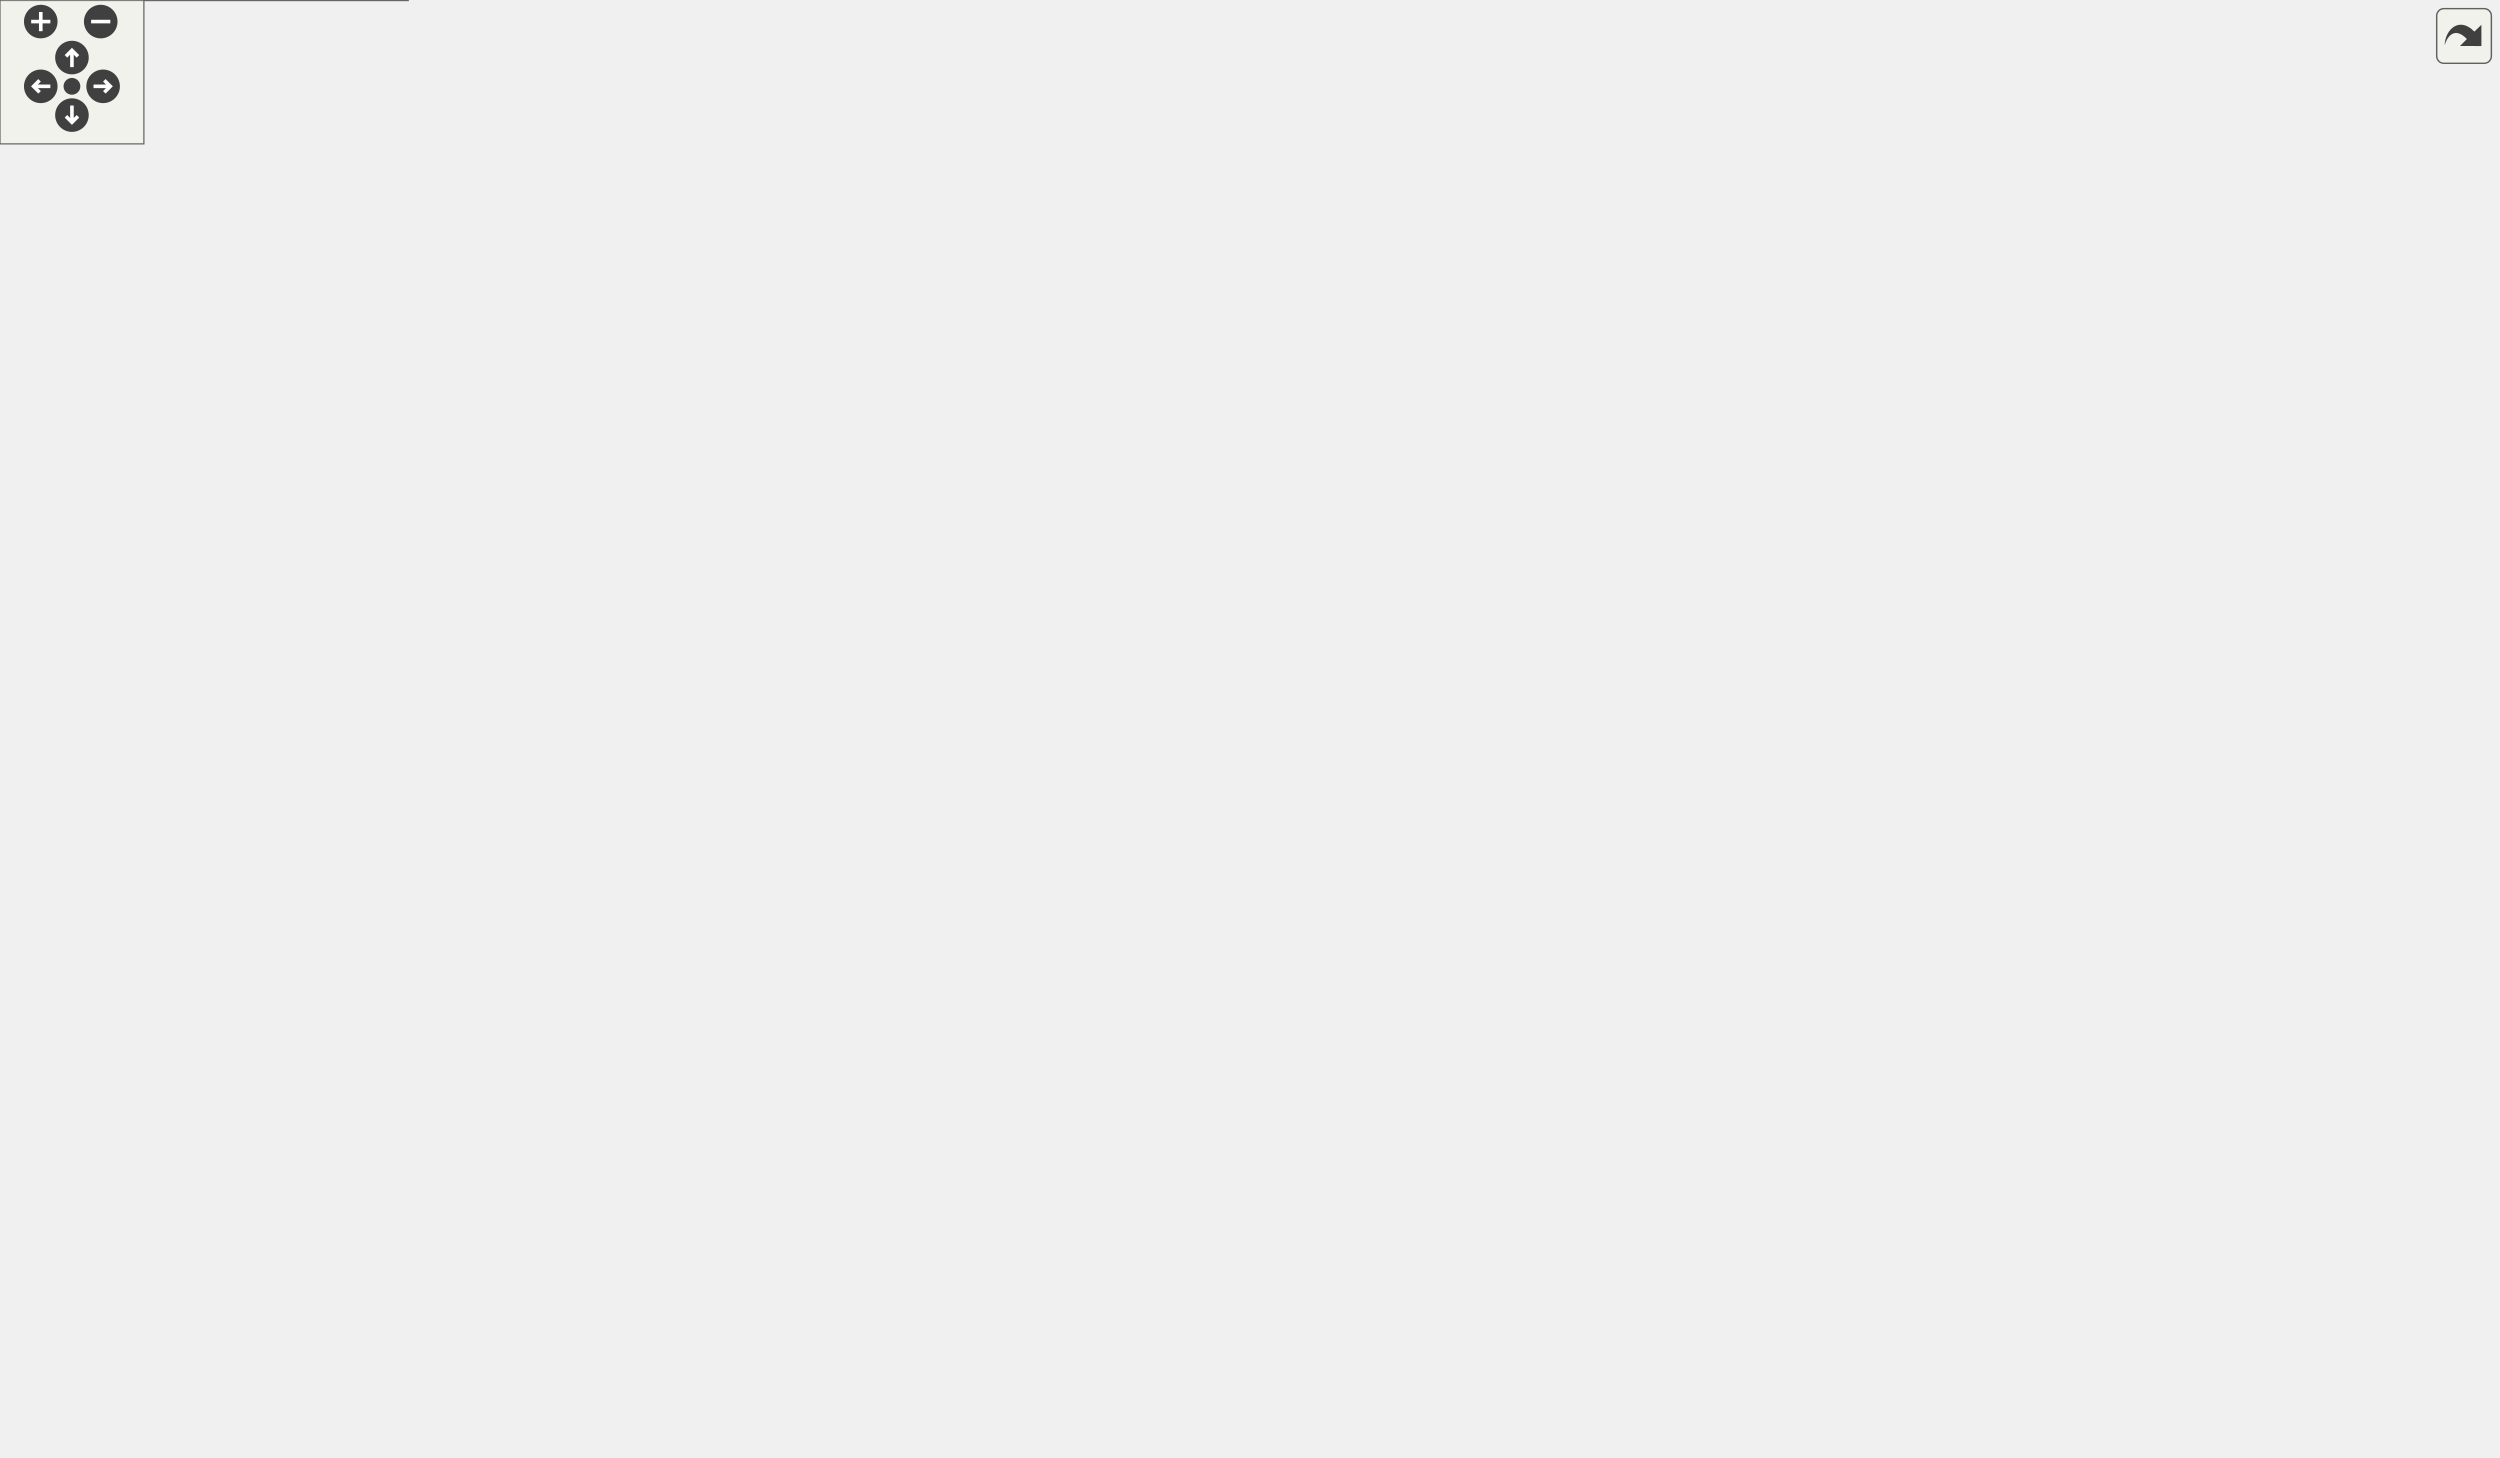
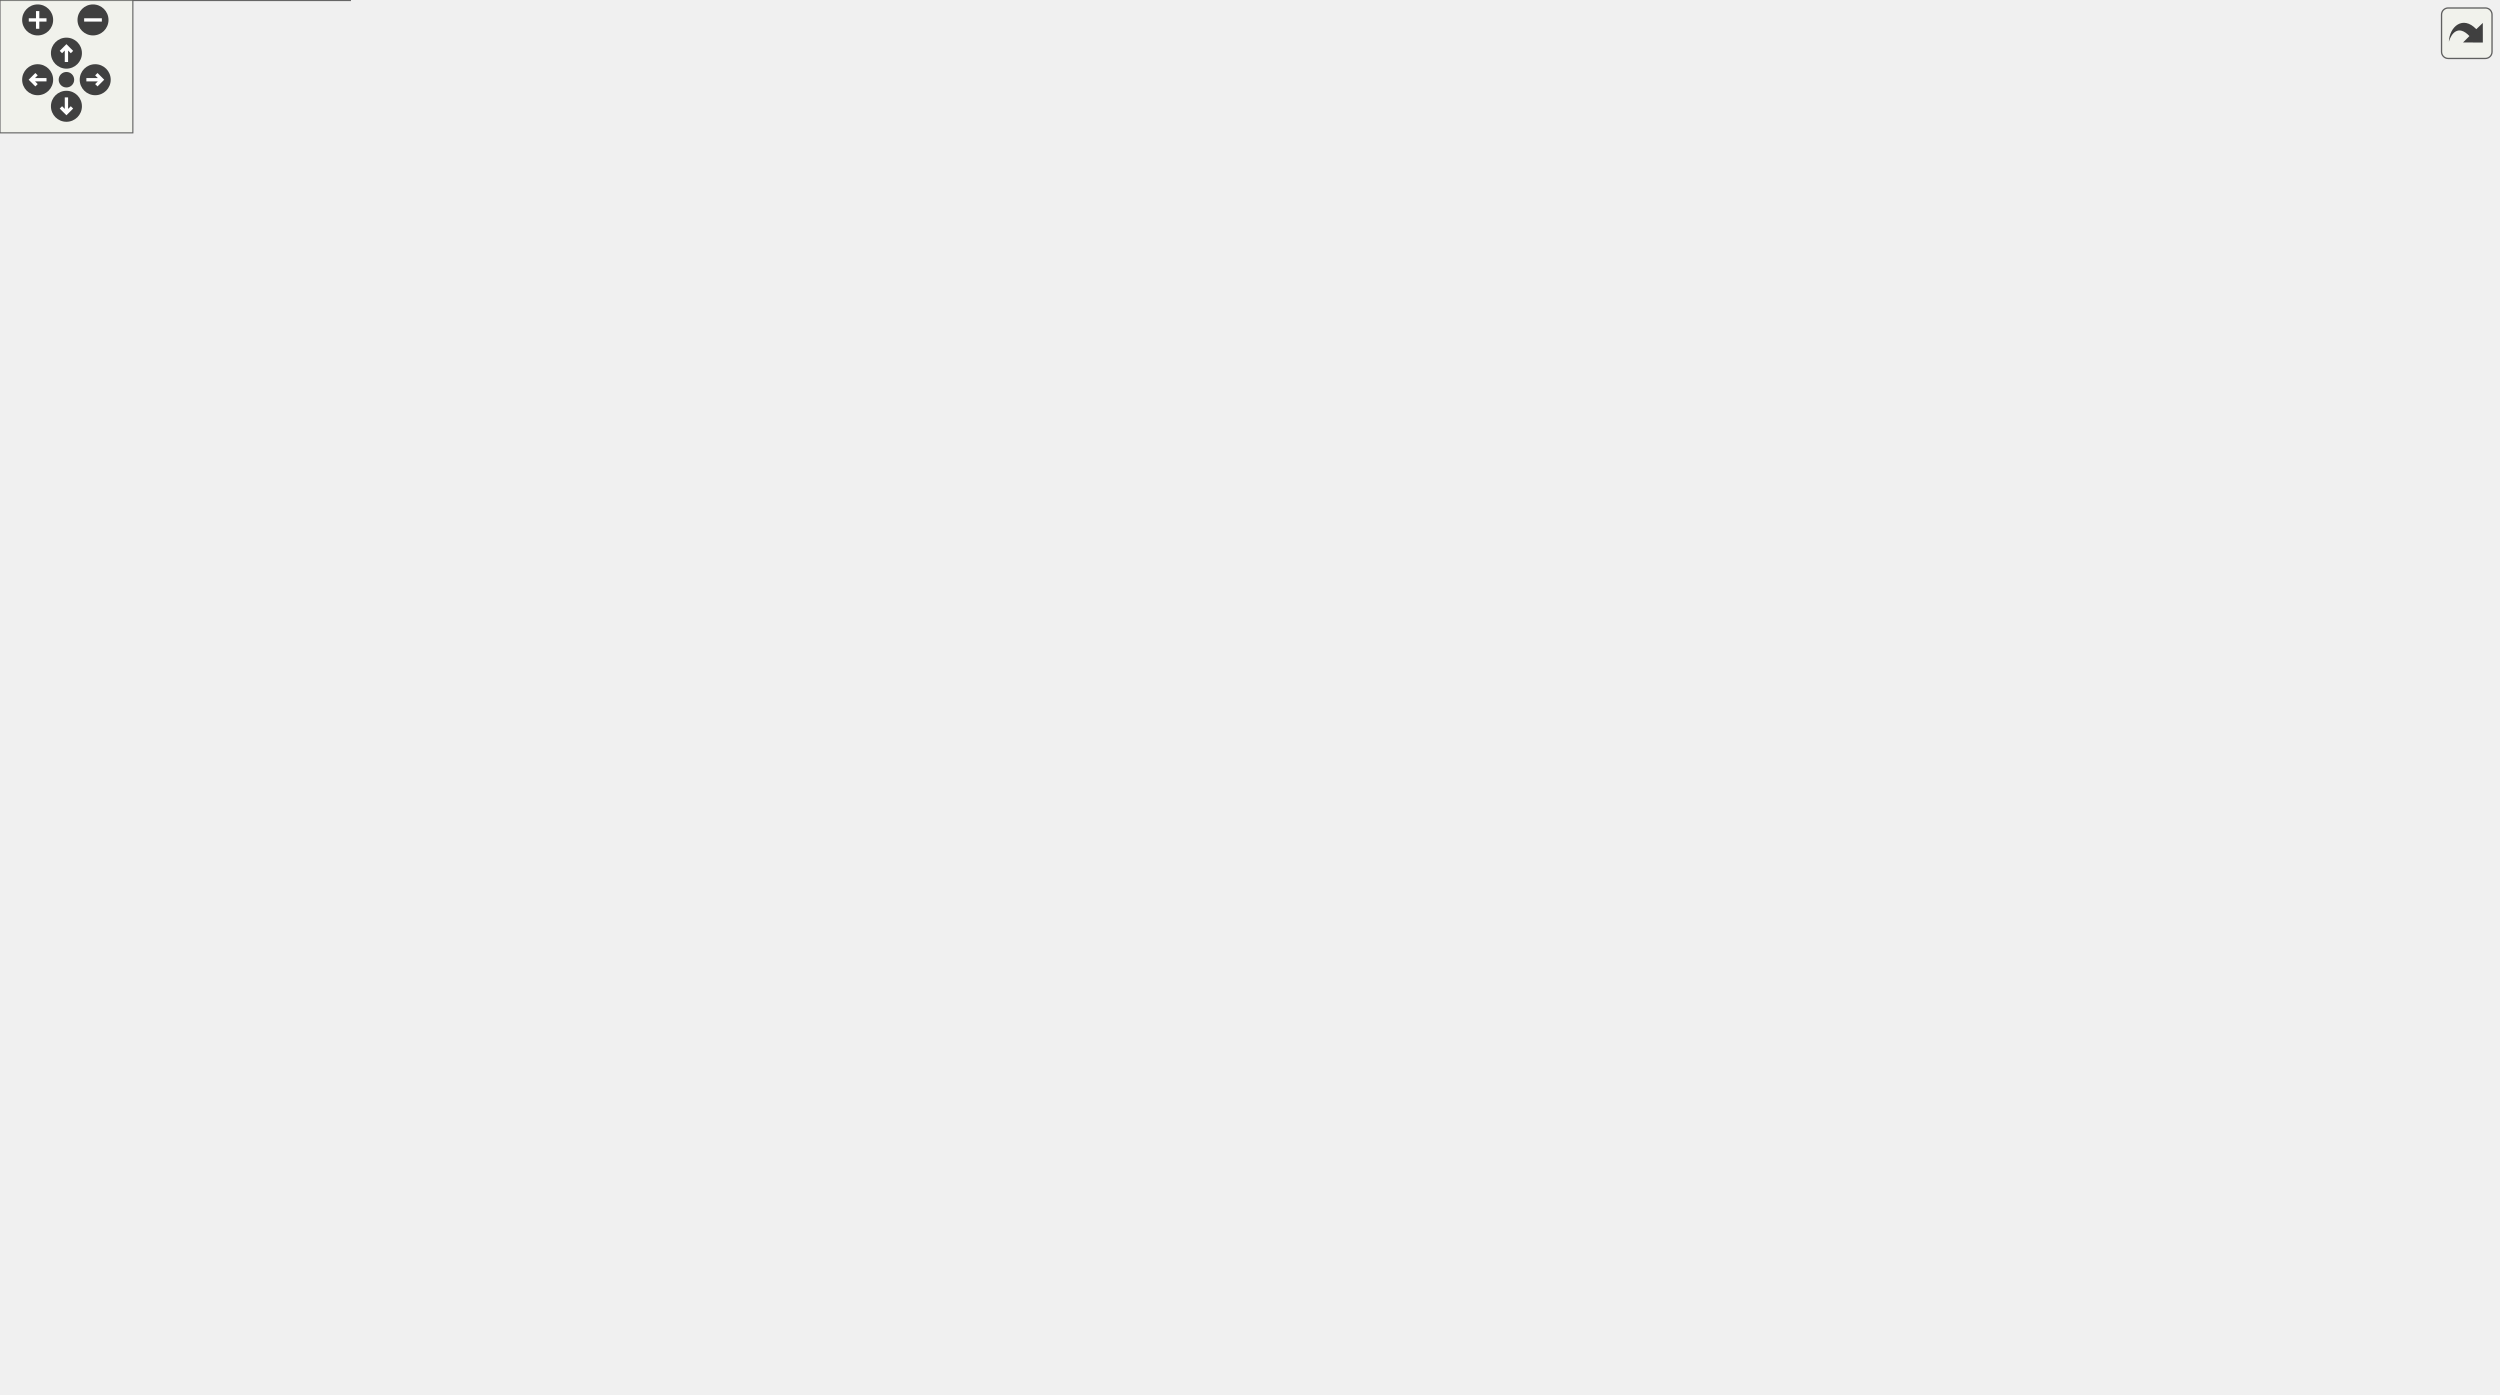
<svg xmlns="http://www.w3.org/2000/svg" xmlns:xlink="http://www.w3.org/1999/xlink" id="main" version="1.1" xml:space="preserve">
  <style type="text/css">
.edge:hover path { stroke: red; }
.edge:hover polygon { stroke: red; fill: red; }
</style>
  <defs>
    <circle id="rim" cx="0" cy="0" r="7" />
    <circle id="rim2" cx="0" cy="0" r="3.5" />
    <g id="zoomPlus">
      <use xlink:href="#rim" fill="#404040">
        <set attributeName="fill" to="#808080" begin="zoomplus.mouseover" end="zoomplus.mouseout" />
      </use>
      <path d="M-4,0h8M0,-4v8" fill="none" stroke="white" stroke-width="1.5" pointer-events="none" />
    </g>
    <g id="zoomMin">
      <use xlink:href="#rim" fill="#404040">
        <set attributeName="fill" to="#808080" begin="zoomminus.mouseover" end="zoomminus.mouseout" />
      </use>
      <path d="M-4,0h8" fill="none" stroke="white" stroke-width="1.5" pointer-events="none" />
    </g>
    <g id="dirArrow">
      <path fill="none" stroke="white" stroke-width="1.5" d="M0,-3.0v7 M-2.5,-0.5L0,-3.0L2.5,-0.5" />
    </g>
    <g id="resetDef">
      <use xlink:href="#rim2" fill="#404040">
        <set attributeName="fill" to="#808080" begin="reset.mouseover" end="reset.mouseout" />
      </use>
    </g>
  </defs>
  <svg id="graph" class="graph">
    <g id="viewport">
      <g id="node1" class="node">
        <g id="a_node1">
          <a xlink:title="Clase observador.">
-             <polygon fill="#999999" stroke="#666666" points="667.5,-547 498.5,-547 498.5,-484 667.5,-484 667.5,-547" />
-             <text text-anchor="start" x="506.5" y="-535" font-family="Helvetica,sans-Serif" font-size="10.00">C:/Users/juanh/OneDrive</text>
-             <text text-anchor="start" x="506.5" y="-524" font-family="Helvetica,sans-Serif" font-size="10.00">/Escritorio/Facultad/Beca</text>
-             <text text-anchor="start" x="506.5" y="-513" font-family="Helvetica,sans-Serif" font-size="10.00">/Proyecto/LAL Control Arduino</text>
-             <text text-anchor="start" x="506.5" y="-502" font-family="Helvetica,sans-Serif" font-size="10.00">/include/observer_pattern/observers</text>
-             <text text-anchor="middle" x="583" y="-491" font-family="Helvetica,sans-Serif" font-size="10.00">/Observer.h</text>
+             <polygon fill="#999999" stroke="#666666" points="693,-569 527,-569 527,-506 693,-506 693,-569" />
+             <text text-anchor="start" x="535" y="-557" font-family="Helvetica,sans-Serif" font-size="10.00">C:/Users/juanh/OneDrive</text>
+             <text text-anchor="start" x="535" y="-546" font-family="Helvetica,sans-Serif" font-size="10.00">/Escritorio/Sistemas Embebidos</text>
+             <text text-anchor="start" x="535" y="-535" font-family="Helvetica,sans-Serif" font-size="10.00">/Proyecto final/LAL Control</text>
+             <text text-anchor="start" x="535" y="-524" font-family="Helvetica,sans-Serif" font-size="10.00"> MbedOS/include/observer_pattern</text>
+             <text text-anchor="middle" x="610" y="-513" font-family="Helvetica,sans-Serif" font-size="10.00">/observers/Observer.h</text>
          </a>
        </g>
      </g>
      <g id="node2" class="node">
        <g id="a_node2">
          <a xlink:href="_system__observer_8h.html" target="_top" xlink:title="Clase observador del sistema de control.">
-             <polygon fill="white" stroke="#666666" points="667.5,-448 498.5,-448 498.5,-385 667.5,-385 667.5,-448" />
-             <text text-anchor="start" x="506.5" y="-436" font-family="Helvetica,sans-Serif" font-size="10.00">C:/Users/juanh/OneDrive</text>
-             <text text-anchor="start" x="506.5" y="-425" font-family="Helvetica,sans-Serif" font-size="10.00">/Escritorio/Facultad/Beca</text>
-             <text text-anchor="start" x="506.5" y="-414" font-family="Helvetica,sans-Serif" font-size="10.00">/Proyecto/LAL Control Arduino</text>
-             <text text-anchor="start" x="506.5" y="-403" font-family="Helvetica,sans-Serif" font-size="10.00">/include/observer_pattern/observers</text>
-             <text text-anchor="middle" x="583" y="-392" font-family="Helvetica,sans-Serif" font-size="10.00">/System_observer.h</text>
+             <polygon fill="white" stroke="#666666" points="693,-470 527,-470 527,-407 693,-407 693,-470" />
+             <text text-anchor="start" x="535" y="-458" font-family="Helvetica,sans-Serif" font-size="10.00">C:/Users/juanh/OneDrive</text>
+             <text text-anchor="start" x="535" y="-447" font-family="Helvetica,sans-Serif" font-size="10.00">/Escritorio/Sistemas Embebidos</text>
+             <text text-anchor="start" x="535" y="-436" font-family="Helvetica,sans-Serif" font-size="10.00">/Proyecto final/LAL Control</text>
+             <text text-anchor="start" x="535" y="-425" font-family="Helvetica,sans-Serif" font-size="10.00"> MbedOS/include/observer_pattern</text>
+             <text text-anchor="middle" x="610" y="-414" font-family="Helvetica,sans-Serif" font-size="10.00">/observers/System_observer.h</text>
          </a>
        </g>
      </g>
      <g id="edge1" class="edge">
-         <path fill="none" stroke="#63b8ff" d="M583,-472.15C583,-464.2 583,-456.02 583,-448.5" />
-         <polygon fill="#63b8ff" stroke="#63b8ff" points="579.5,-472.03 583,-482.03 586.5,-472.03 579.5,-472.03" />
+         <path fill="none" stroke="#63b8ff" d="M610,-494.15C610,-486.2 610,-478.02 610,-470.5" />
+         <polygon fill="#63b8ff" stroke="#63b8ff" points="606.5,-494.03 610,-504.03 613.5,-494.03 606.5,-494.03" />
      </g>
      <g id="node3" class="node">
        <g id="a_node3">
-           <a xlink:href="_control__system_8h.html" target="_top" xlink:title="Clase para el sistema de control.">
-             <polygon fill="white" stroke="#666666" points="525.5,-349 376.5,-349 376.5,-297 525.5,-297 525.5,-349" />
-             <text text-anchor="start" x="384.5" y="-337" font-family="Helvetica,sans-Serif" font-size="10.00">C:/Users/juanh/OneDrive</text>
-             <text text-anchor="start" x="384.5" y="-326" font-family="Helvetica,sans-Serif" font-size="10.00">/Escritorio/Facultad/Beca</text>
-             <text text-anchor="start" x="384.5" y="-315" font-family="Helvetica,sans-Serif" font-size="10.00">/Proyecto/LAL Control Arduino</text>
-             <text text-anchor="middle" x="451" y="-304" font-family="Helvetica,sans-Serif" font-size="10.00">/include/Control_system.h</text>
+           <a xlink:href="_control__system_8h_source.html" target="_top" xlink:title=" ">
+             <polygon fill="white" stroke="#666666" points="518.5,-371 347.5,-371 347.5,-319 518.5,-319 518.5,-371" />
+             <text text-anchor="start" x="355.5" y="-359" font-family="Helvetica,sans-Serif" font-size="10.00">C:/Users/juanh/OneDrive</text>
+             <text text-anchor="start" x="355.5" y="-348" font-family="Helvetica,sans-Serif" font-size="10.00">/Escritorio/Sistemas Embebidos</text>
+             <text text-anchor="start" x="355.5" y="-337" font-family="Helvetica,sans-Serif" font-size="10.00">/Proyecto final/LAL Control</text>
+             <text text-anchor="middle" x="433" y="-326" font-family="Helvetica,sans-Serif" font-size="10.00"> MbedOS/include/Control_system.h</text>
          </a>
        </g>
      </g>
      <g id="edge2" class="edge">
-         <path fill="none" stroke="#63b8ff" d="M522.63,-378.26C508.43,-368.59 493.89,-358.39 481.63,-349.47" />
-         <polygon fill="#63b8ff" stroke="#63b8ff" points="520.39,-380.97 530.63,-383.67 524.31,-375.17 520.39,-380.97" />
+         <path fill="none" stroke="#63b8ff" d="M533.48,-401.36C513.86,-391.36 493.44,-380.73 476.15,-371.47" />
+         <polygon fill="#63b8ff" stroke="#63b8ff" points="531.8,-404.43 542.3,-405.84 534.96,-398.19 531.8,-404.43" />
      </g>
      <g id="node9" class="node">
        <g id="a_node9">
          <a xlink:href="_cooler__observer_8h_source.html" target="_top" xlink:title=" ">
-             <polygon fill="white" stroke="#666666" points="667.5,-261 498.5,-261 498.5,-198 667.5,-198 667.5,-261" />
-             <text text-anchor="start" x="506.5" y="-249" font-family="Helvetica,sans-Serif" font-size="10.00">C:/Users/juanh/OneDrive</text>
-             <text text-anchor="start" x="506.5" y="-238" font-family="Helvetica,sans-Serif" font-size="10.00">/Escritorio/Facultad/Beca</text>
-             <text text-anchor="start" x="506.5" y="-227" font-family="Helvetica,sans-Serif" font-size="10.00">/Proyecto/LAL Control Arduino</text>
-             <text text-anchor="start" x="506.5" y="-216" font-family="Helvetica,sans-Serif" font-size="10.00">/include/observer_pattern/observers</text>
-             <text text-anchor="middle" x="583" y="-205" font-family="Helvetica,sans-Serif" font-size="10.00">/Cooler_observer.h</text>
-           </a>
-         </g>
-       </g>
-       <g id="edge21" class="edge">
-         <path fill="none" stroke="#63b8ff" d="M583,-373.06C583,-338.94 583,-291.82 583,-261.26" />
-         <polygon fill="#63b8ff" stroke="#63b8ff" points="579.5,-373.02 583,-383.02 586.5,-373.02 579.5,-373.02" />
+             <polygon fill="white" stroke="#666666" points="572,-277.5 406,-277.5 406,-214.5 572,-214.5 572,-277.5" />
+             <text text-anchor="start" x="414" y="-265.5" font-family="Helvetica,sans-Serif" font-size="10.00">C:/Users/juanh/OneDrive</text>
+             <text text-anchor="start" x="414" y="-254.5" font-family="Helvetica,sans-Serif" font-size="10.00">/Escritorio/Sistemas Embebidos</text>
+             <text text-anchor="start" x="414" y="-243.5" font-family="Helvetica,sans-Serif" font-size="10.00">/Proyecto final/LAL Control</text>
+             <text text-anchor="start" x="414" y="-232.5" font-family="Helvetica,sans-Serif" font-size="10.00"> MbedOS/include/observer_pattern</text>
+             <text text-anchor="middle" x="489" y="-221.5" font-family="Helvetica,sans-Serif" font-size="10.00">/observers/Cooler_observer.h</text>
+           </a>
+         </g>
+       </g>
+       <g id="edge25" class="edge">
+         <path fill="none" stroke="#63b8ff" d="M584.46,-397.28C561.81,-361.64 529.23,-310.34 508.59,-277.85" />
+         <polygon fill="#63b8ff" stroke="#63b8ff" points="581.43,-399.05 589.75,-405.62 587.34,-395.3 581.43,-399.05" />
      </g>
      <g id="node10" class="node">
        <g id="a_node10">
+           <a xlink:href="_instruction__observer_8h.html" target="_top" xlink:title="Observador de instrucciones.">
+             <polygon fill="white" stroke="#666666" points="1126,-277.5 960,-277.5 960,-214.5 1126,-214.5 1126,-277.5" />
+             <text text-anchor="start" x="968" y="-265.5" font-family="Helvetica,sans-Serif" font-size="10.00">C:/Users/juanh/OneDrive</text>
+             <text text-anchor="start" x="968" y="-254.5" font-family="Helvetica,sans-Serif" font-size="10.00">/Escritorio/Sistemas Embebidos</text>
+             <text text-anchor="start" x="968" y="-243.5" font-family="Helvetica,sans-Serif" font-size="10.00">/Proyecto final/LAL Control</text>
+             <text text-anchor="start" x="968" y="-232.5" font-family="Helvetica,sans-Serif" font-size="10.00"> MbedOS/include/observer_pattern</text>
+             <text text-anchor="middle" x="1043" y="-221.5" font-family="Helvetica,sans-Serif" font-size="10.00">/observers/Instruction_observer.h</text>
+           </a>
+         </g>
+       </g>
+       <g id="edge26" class="edge">
+         <path fill="none" stroke="#63b8ff" d="M690.21,-402.21C771.29,-366.54 895.35,-311.96 972.69,-277.93" />
+         <polygon fill="#63b8ff" stroke="#63b8ff" points="689.18,-398.84 681.44,-406.07 692,-405.25 689.18,-398.84" />
+       </g>
+       <g id="node12" class="node">
+         <g id="a_node12">
          <a xlink:href="_moisture__observer_8h.html" target="_top" xlink:title="Observador del sensor de temperatura.">
-             <polygon fill="white" stroke="#666666" points="854.5,-261 685.5,-261 685.5,-198 854.5,-198 854.5,-261" />
-             <text text-anchor="start" x="693.5" y="-249" font-family="Helvetica,sans-Serif" font-size="10.00">C:/Users/juanh/OneDrive</text>
-             <text text-anchor="start" x="693.5" y="-238" font-family="Helvetica,sans-Serif" font-size="10.00">/Escritorio/Facultad/Beca</text>
-             <text text-anchor="start" x="693.5" y="-227" font-family="Helvetica,sans-Serif" font-size="10.00">/Proyecto/LAL Control Arduino</text>
-             <text text-anchor="start" x="693.5" y="-216" font-family="Helvetica,sans-Serif" font-size="10.00">/include/observer_pattern/observers</text>
-             <text text-anchor="middle" x="770" y="-205" font-family="Helvetica,sans-Serif" font-size="10.00">/Moisture_observer.h</text>
-           </a>
-         </g>
+             <polygon fill="white" stroke="#666666" points="756,-277.5 590,-277.5 590,-214.5 756,-214.5 756,-277.5" />
+             <text text-anchor="start" x="598" y="-265.5" font-family="Helvetica,sans-Serif" font-size="10.00">C:/Users/juanh/OneDrive</text>
+             <text text-anchor="start" x="598" y="-254.5" font-family="Helvetica,sans-Serif" font-size="10.00">/Escritorio/Sistemas Embebidos</text>
+             <text text-anchor="start" x="598" y="-243.5" font-family="Helvetica,sans-Serif" font-size="10.00">/Proyecto final/LAL Control</text>
+             <text text-anchor="start" x="598" y="-232.5" font-family="Helvetica,sans-Serif" font-size="10.00"> MbedOS/include/observer_pattern</text>
+             <text text-anchor="middle" x="673" y="-221.5" font-family="Helvetica,sans-Serif" font-size="10.00">/observers/Moisture_observer.h</text>
+           </a>
+         </g>
+       </g>
+       <g id="edge27" class="edge">
+         <path fill="none" stroke="#63b8ff" d="M623.6,-396.37C635.38,-360.76 652.15,-310.06 662.8,-277.85" />
+         <polygon fill="#63b8ff" stroke="#63b8ff" points="620.41,-394.86 620.6,-405.46 627.06,-397.06 620.41,-394.86" />
+       </g>
+       <g id="node13" class="node">
+         <g id="a_node13">
+           <a xlink:href="_temperature__observer_8h.html" target="_top" xlink:title="Observador del sensor de temperatura.">
+             <polygon fill="white" stroke="#666666" points="941.5,-277.5 774.5,-277.5 774.5,-214.5 941.5,-214.5 941.5,-277.5" />
+             <text text-anchor="start" x="782.5" y="-265.5" font-family="Helvetica,sans-Serif" font-size="10.00">C:/Users/juanh/OneDrive</text>
+             <text text-anchor="start" x="782.5" y="-254.5" font-family="Helvetica,sans-Serif" font-size="10.00">/Escritorio/Sistemas Embebidos</text>
+             <text text-anchor="start" x="782.5" y="-243.5" font-family="Helvetica,sans-Serif" font-size="10.00">/Proyecto final/LAL Control</text>
+             <text text-anchor="start" x="782.5" y="-232.5" font-family="Helvetica,sans-Serif" font-size="10.00"> MbedOS/include/observer_pattern</text>
+             <text text-anchor="middle" x="858" y="-221.5" font-family="Helvetica,sans-Serif" font-size="10.00">/observers/Temperature_observer.h</text>
+           </a>
+         </g>
+       </g>
+       <g id="edge28" class="edge">
+         <path fill="none" stroke="#63b8ff" d="M659.11,-399.77C705.64,-364.04 774.65,-311.03 817.94,-277.77" />
+         <polygon fill="#63b8ff" stroke="#63b8ff" points="657.12,-396.89 651.32,-405.76 661.38,-402.44 657.12,-396.89" />
      </g>
      <g id="edge22" class="edge">
-         <path fill="none" stroke="#63b8ff" d="M622.34,-376.58C657.04,-342.25 706.93,-292.89 738.91,-261.26" />
-         <polygon fill="#63b8ff" stroke="#63b8ff" points="620.02,-373.95 615.38,-383.47 624.95,-378.93 620.02,-373.95" />
-       </g>
-       <g id="node11" class="node">
-         <g id="a_node11">
-           <a xlink:href="_temperature__observer_8h.html" target="_top" xlink:title="Observador del sensor de temperatura.">
-             <polygon fill="white" stroke="#666666" points="1041.5,-261 872.5,-261 872.5,-198 1041.5,-198 1041.5,-261" />
-             <text text-anchor="start" x="880.5" y="-249" font-family="Helvetica,sans-Serif" font-size="10.00">C:/Users/juanh/OneDrive</text>
-             <text text-anchor="start" x="880.5" y="-238" font-family="Helvetica,sans-Serif" font-size="10.00">/Escritorio/Facultad/Beca</text>
-             <text text-anchor="start" x="880.5" y="-227" font-family="Helvetica,sans-Serif" font-size="10.00">/Proyecto/LAL Control Arduino</text>
-             <text text-anchor="start" x="880.5" y="-216" font-family="Helvetica,sans-Serif" font-size="10.00">/include/observer_pattern/observers</text>
-             <text text-anchor="middle" x="957" y="-205" font-family="Helvetica,sans-Serif" font-size="10.00">/Temperature_observer.h</text>
-           </a>
-         </g>
-       </g>
-       <g id="edge23" class="edge">
-         <path fill="none" stroke="#63b8ff" d="M655.59,-379.59C725.03,-345.25 828.65,-293.99 894.51,-261.41" />
-         <polygon fill="#63b8ff" stroke="#63b8ff" points="654.37,-376.29 646.96,-383.86 657.47,-382.57 654.37,-376.29" />
-       </g>
-       <g id="edge18" class="edge">
-         <path fill="none" stroke="#63b8ff" d="M503.29,-355.76C517.12,-365.08 531.79,-375.25 544.74,-384.52" />
-         <polygon fill="#63b8ff" stroke="#63b8ff" points="505.39,-352.96 495.13,-350.31 501.5,-358.78 505.39,-352.96" />
+         <path fill="none" stroke="#63b8ff" d="M498.52,-376.56C517.62,-386.2 538.24,-396.85 556.5,-406.52" />
+         <polygon fill="#63b8ff" stroke="#63b8ff" points="500.26,-373.51 489.75,-372.15 497.11,-379.77 500.26,-373.51" />
      </g>
      <g id="node4" class="node">
        <g id="a_node4">
-           <a xlink:href="_alarm__state_8h.html" target="_top" xlink:title="Clase de estado de control del motor.">
-             <polygon fill="white" stroke="#666666" points="404,-261 252,-261 252,-198 404,-198 404,-261" />
-             <text text-anchor="start" x="260" y="-249" font-family="Helvetica,sans-Serif" font-size="10.00">C:/Users/juanh/OneDrive</text>
-             <text text-anchor="start" x="260" y="-238" font-family="Helvetica,sans-Serif" font-size="10.00">/Escritorio/Facultad/Beca</text>
-             <text text-anchor="start" x="260" y="-227" font-family="Helvetica,sans-Serif" font-size="10.00">/Proyecto/LAL Control Arduino</text>
-             <text text-anchor="start" x="260" y="-216" font-family="Helvetica,sans-Serif" font-size="10.00">/include/machine_state_pattern</text>
-             <text text-anchor="middle" x="328" y="-205" font-family="Helvetica,sans-Serif" font-size="10.00">/machine_states/Alarm_state.h</text>
+           <a xlink:href="_check__instruction__state_8h_source.html" target="_top" xlink:title=" ">
+             <polygon fill="white" stroke="#666666" points="228,-283 70,-283 70,-209 228,-209 228,-283" />
+             <text text-anchor="start" x="78" y="-271" font-family="Helvetica,sans-Serif" font-size="10.00">C:/Users/juanh/OneDrive</text>
+             <text text-anchor="start" x="78" y="-260" font-family="Helvetica,sans-Serif" font-size="10.00">/Escritorio/Sistemas Embebidos</text>
+             <text text-anchor="start" x="78" y="-249" font-family="Helvetica,sans-Serif" font-size="10.00">/Proyecto final/LAL Control</text>
+             <text text-anchor="start" x="78" y="-238" font-family="Helvetica,sans-Serif" font-size="10.00"> MbedOS/include/machine_state</text>
+             <text text-anchor="start" x="78" y="-227" font-family="Helvetica,sans-Serif" font-size="10.00">_pattern/machine_states/Check</text>
+             <text text-anchor="middle" x="149" y="-216" font-family="Helvetica,sans-Serif" font-size="10.00">_instruction_state.h</text>
          </a>
        </g>
      </g>
      <g id="edge3" class="edge">
-         <path fill="none" stroke="#63b8ff" d="M407.53,-289.66C395.17,-280.47 381.75,-270.48 369.51,-261.38" />
-         <polygon fill="#63b8ff" stroke="#63b8ff" points="405.41,-292.45 415.52,-295.61 409.59,-286.83 405.41,-292.45" />
+         <path fill="none" stroke="#63b8ff" d="M347.87,-314.92C309.95,-301.97 265.55,-286.81 228.34,-274.1" />
+         <polygon fill="#63b8ff" stroke="#63b8ff" points="346.36,-318.11 356.95,-318.03 348.62,-311.48 346.36,-318.11" />
      </g>
      <g id="node5" class="node">
        <g id="a_node5">
-           <a xlink:href="_check__instruction__state_8h_source.html" target="_top" xlink:title=" ">
-             <polygon fill="white" stroke="#666666" points="327.5,-162 122.5,-162 122.5,-99 327.5,-99 327.5,-162" />
-             <text text-anchor="start" x="130.5" y="-150" font-family="Helvetica,sans-Serif" font-size="10.00">C:/Users/juanh/OneDrive</text>
-             <text text-anchor="start" x="130.5" y="-139" font-family="Helvetica,sans-Serif" font-size="10.00">/Escritorio/Facultad/Beca</text>
-             <text text-anchor="start" x="130.5" y="-128" font-family="Helvetica,sans-Serif" font-size="10.00">/Proyecto/LAL Control Arduino</text>
-             <text text-anchor="start" x="130.5" y="-117" font-family="Helvetica,sans-Serif" font-size="10.00">/include/machine_state_pattern</text>
-             <text text-anchor="middle" x="225" y="-106" font-family="Helvetica,sans-Serif" font-size="10.00">/machine_states/Check_instruction_state.h</text>
-           </a>
-         </g>
-       </g>
-       <g id="edge10" class="edge">
-         <path fill="none" stroke="#63b8ff" d="M364.87,-319.14C319.12,-313.2 265.96,-298.05 234,-261 210.65,-233.93 209.22,-191.15 213.67,-162.24" />
-         <polygon fill="#63b8ff" stroke="#63b8ff" points="364.18,-322.58 374.52,-320.25 364.98,-315.63 364.18,-322.58" />
+           <a xlink:href="_idle__state_8h.html" target="_top" xlink:title="Clase de estado de reposo.">
+             <polygon fill="white" stroke="#666666" points="293.5,-173 116.5,-173 116.5,-110 293.5,-110 293.5,-173" />
+             <text text-anchor="start" x="124.5" y="-161" font-family="Helvetica,sans-Serif" font-size="10.00">C:/Users/juanh/OneDrive</text>
+             <text text-anchor="start" x="124.5" y="-150" font-family="Helvetica,sans-Serif" font-size="10.00">/Escritorio/Sistemas Embebidos</text>
+             <text text-anchor="start" x="124.5" y="-139" font-family="Helvetica,sans-Serif" font-size="10.00">/Proyecto final/LAL Control</text>
+             <text text-anchor="start" x="124.5" y="-128" font-family="Helvetica,sans-Serif" font-size="10.00"> MbedOS/include/machine_state</text>
+             <text text-anchor="middle" x="205" y="-117" font-family="Helvetica,sans-Serif" font-size="10.00">_pattern/machine_states/Idle_state.h</text>
+           </a>
+         </g>
+       </g>
+       <g id="edge11" class="edge">
+         <path fill="none" stroke="#63b8ff" d="M355.52,-313.45C338.9,-304.98 322.12,-294.8 308,-283 270.63,-251.78 239.53,-204.25 221.59,-173.29" />
+         <polygon fill="#63b8ff" stroke="#63b8ff" points="353.94,-316.58 364.46,-317.84 357.03,-310.29 353.94,-316.58" />
      </g>
      <g id="node6" class="node">
        <g id="a_node6">
-           <a xlink:href="_idle__state_8h.html" target="_top" xlink:title="Clase de estado de reposo.">
-             <polygon fill="white" stroke="#666666" points="498,-162 346,-162 346,-99 498,-99 498,-162" />
-             <text text-anchor="start" x="354" y="-150" font-family="Helvetica,sans-Serif" font-size="10.00">C:/Users/juanh/OneDrive</text>
-             <text text-anchor="start" x="354" y="-139" font-family="Helvetica,sans-Serif" font-size="10.00">/Escritorio/Facultad/Beca</text>
-             <text text-anchor="start" x="354" y="-128" font-family="Helvetica,sans-Serif" font-size="10.00">/Proyecto/LAL Control Arduino</text>
-             <text text-anchor="start" x="354" y="-117" font-family="Helvetica,sans-Serif" font-size="10.00">/include/machine_state_pattern</text>
-             <text text-anchor="middle" x="422" y="-106" font-family="Helvetica,sans-Serif" font-size="10.00">/machine_states/Idle_state.h</text>
-           </a>
-         </g>
-       </g>
-       <g id="edge11" class="edge">
-         <path fill="none" stroke="#63b8ff" d="M445.42,-285.33C439.98,-249.58 431.8,-195.85 426.68,-162.27" />
-         <polygon fill="#63b8ff" stroke="#63b8ff" points="441.96,-285.85 446.92,-295.21 448.88,-284.79 441.96,-285.85" />
+           <a xlink:href="_motor__control__state_8h.html" target="_top" xlink:title="Clase de estado de control del motor.">
+             <polygon fill="white" stroke="#666666" points="158,-74 0,-74 0,0 158,0 158,-74" />
+             <text text-anchor="start" x="8" y="-62" font-family="Helvetica,sans-Serif" font-size="10.00">C:/Users/juanh/OneDrive</text>
+             <text text-anchor="start" x="8" y="-51" font-family="Helvetica,sans-Serif" font-size="10.00">/Escritorio/Sistemas Embebidos</text>
+             <text text-anchor="start" x="8" y="-40" font-family="Helvetica,sans-Serif" font-size="10.00">/Proyecto final/LAL Control</text>
+             <text text-anchor="start" x="8" y="-29" font-family="Helvetica,sans-Serif" font-size="10.00"> MbedOS/include/machine_state</text>
+             <text text-anchor="start" x="8" y="-18" font-family="Helvetica,sans-Serif" font-size="10.00">_pattern/machine_states/Motor</text>
+             <text text-anchor="middle" x="79" y="-7" font-family="Helvetica,sans-Serif" font-size="10.00">_control_state.h</text>
+           </a>
+         </g>
+       </g>
+       <g id="edge12" class="edge">
+         <path fill="none" stroke="#63b8ff" d="M335.57,-341.82C237.4,-337.31 95.59,-323.72 61,-283 11.3,-224.49 40.39,-127.13 62.04,-74.49" />
+         <polygon fill="#63b8ff" stroke="#63b8ff" points="335.37,-345.31 345.51,-342.25 335.67,-338.32 335.37,-345.31" />
      </g>
      <g id="node7" class="node">
        <g id="a_node7">
          <a xlink:href="_shutdown__state_8h.html" target="_top" xlink:title="Clase de estado de apagado del sistema.">
-             <polygon fill="white" stroke="#666666" points="170,-63 0,-63 0,0 170,0 170,-63" />
-             <text text-anchor="start" x="8" y="-51" font-family="Helvetica,sans-Serif" font-size="10.00">C:/Users/juanh/OneDrive</text>
-             <text text-anchor="start" x="8" y="-40" font-family="Helvetica,sans-Serif" font-size="10.00">/Escritorio/Facultad/Beca</text>
-             <text text-anchor="start" x="8" y="-29" font-family="Helvetica,sans-Serif" font-size="10.00">/Proyecto/LAL Control Arduino</text>
-             <text text-anchor="start" x="8" y="-18" font-family="Helvetica,sans-Serif" font-size="10.00">/include/machine_state_pattern</text>
-             <text text-anchor="middle" x="85" y="-7" font-family="Helvetica,sans-Serif" font-size="10.00">/machine_states/Shutdown_state.h</text>
-           </a>
-         </g>
-       </g>
-       <g id="edge12" class="edge">
-         <path fill="none" stroke="#63b8ff" d="M364.99,-311.76C316.46,-303.16 256.16,-287.8 208,-261 152.24,-229.96 135.24,-217.65 104,-162 86.72,-131.21 80.09,-90.78 79.5,-63.35" />
-         <polygon fill="#63b8ff" stroke="#63b8ff" points="364.18,-315.17 374.62,-313.39 365.35,-308.27 364.18,-315.17" />
+             <polygon fill="white" stroke="#666666" points="433.5,-68.5 228.5,-68.5 228.5,-5.5 433.5,-5.5 433.5,-68.5" />
+             <text text-anchor="start" x="236.5" y="-56.5" font-family="Helvetica,sans-Serif" font-size="10.00">C:/Users/juanh/OneDrive</text>
+             <text text-anchor="start" x="236.5" y="-45.5" font-family="Helvetica,sans-Serif" font-size="10.00">/Escritorio/Sistemas Embebidos</text>
+             <text text-anchor="start" x="236.5" y="-34.5" font-family="Helvetica,sans-Serif" font-size="10.00">/Proyecto final/LAL Control</text>
+             <text text-anchor="start" x="236.5" y="-23.5" font-family="Helvetica,sans-Serif" font-size="10.00"> MbedOS/include/machine_state</text>
+             <text text-anchor="middle" x="331" y="-12.5" font-family="Helvetica,sans-Serif" font-size="10.00">_pattern/machine_states/Shutdown_state.h</text>
+           </a>
+         </g>
+       </g>
+       <g id="edge13" class="edge">
+         <path fill="none" stroke="#63b8ff" d="M391.15,-310.33C384.12,-301.94 377.64,-292.59 373,-283 338.36,-211.44 327.18,-116.99 326.91,-68.95" />
+         <polygon fill="#63b8ff" stroke="#63b8ff" points="388.35,-312.44 397.62,-317.56 393.56,-307.77 388.35,-312.44" />
      </g>
      <g id="node8" class="node">
        <g id="a_node8">
          <a xlink:href="main_8h.html" target="_top" xlink:title="Archivo principal del programa.">
-             <polygon fill="white" stroke="#666666" points="749.5,-156.5 600.5,-156.5 600.5,-104.5 749.5,-104.5 749.5,-156.5" />
-             <text text-anchor="start" x="608.5" y="-144.5" font-family="Helvetica,sans-Serif" font-size="10.00">C:/Users/juanh/OneDrive</text>
-             <text text-anchor="start" x="608.5" y="-133.5" font-family="Helvetica,sans-Serif" font-size="10.00">/Escritorio/Facultad/Beca</text>
-             <text text-anchor="start" x="608.5" y="-122.5" font-family="Helvetica,sans-Serif" font-size="10.00">/Proyecto/LAL Control Arduino</text>
-             <text text-anchor="middle" x="675" y="-111.5" font-family="Helvetica,sans-Serif" font-size="10.00">/include/main.h</text>
-           </a>
-         </g>
-       </g>
-       <g id="edge13" class="edge">
-         <path fill="none" stroke="#63b8ff" d="M453.53,-285.49C457.28,-258.16 466.48,-221.58 489,-198 518.13,-167.5 562.21,-150.95 600.14,-142" />
-         <polygon fill="#63b8ff" stroke="#63b8ff" points="450.1,-284.73 452.42,-295.07 457.05,-285.54 450.1,-284.73" />
+             <polygon fill="white" stroke="#666666" points="751.5,-167.5 594.5,-167.5 594.5,-115.5 751.5,-115.5 751.5,-167.5" />
+             <text text-anchor="start" x="602.5" y="-155.5" font-family="Helvetica,sans-Serif" font-size="10.00">C:/Users/juanh/OneDrive</text>
+             <text text-anchor="start" x="602.5" y="-144.5" font-family="Helvetica,sans-Serif" font-size="10.00">/Escritorio/Sistemas Embebidos</text>
+             <text text-anchor="start" x="602.5" y="-133.5" font-family="Helvetica,sans-Serif" font-size="10.00">/Proyecto final/LAL Control</text>
+             <text text-anchor="middle" x="673" y="-122.5" font-family="Helvetica,sans-Serif" font-size="10.00"> MbedOS/include/main.h</text>
+           </a>
+         </g>
      </g>
      <g id="edge14" class="edge">
-         <path fill="none" stroke="#63b8ff" d="M496.87,-290.2C510.35,-280.86 525.06,-270.66 538.45,-261.38" />
-         <polygon fill="#63b8ff" stroke="#63b8ff" points="495.24,-287.08 489.01,-295.65 499.23,-292.83 495.24,-287.08" />
+         <path fill="none" stroke="#63b8ff" d="M408.5,-309.25C391.02,-279.79 374.28,-237.85 397,-209 421.21,-178.27 521.53,-160.08 594.25,-150.69" />
+         <polygon fill="#63b8ff" stroke="#63b8ff" points="405.34,-310.8 413.59,-317.44 411.28,-307.1 405.34,-310.8" />
+       </g>
+       <g id="edge15" class="edge">
+         <path fill="none" stroke="#63b8ff" d="M453.35,-308.75C459.19,-298.63 465.52,-287.68 471.19,-277.85" />
+         <polygon fill="#63b8ff" stroke="#63b8ff" points="450.44,-306.79 448.47,-317.2 456.5,-310.29 450.44,-306.79" />
+       </g>
+       <g id="edge17" class="edge">
+         <path fill="none" stroke="#63b8ff" d="M530,-339.84C634.88,-333.67 806.34,-318.67 950,-283 955.8,-281.56 961.72,-279.86 967.63,-277.98" />
+         <polygon fill="#63b8ff" stroke="#63b8ff" points="530.1,-336.33 520.32,-340.4 530.5,-343.32 530.1,-336.33" />
+       </g>
+       <g id="edge20" class="edge">
+         <path fill="none" stroke="#63b8ff" d="M506.39,-314.34C535,-302.77 567.8,-289.52 596.68,-277.85" />
+         <polygon fill="#63b8ff" stroke="#63b8ff" points="505.42,-310.96 497.46,-317.95 508.04,-317.44 505.42,-310.96" />
+       </g>
+       <g id="edge23" class="edge">
+         <path fill="none" stroke="#63b8ff" d="M530.3,-331.04C597.07,-320.96 687.3,-304.97 765,-283 770.33,-281.49 775.78,-279.8 781.24,-277.99" />
+         <polygon fill="#63b8ff" stroke="#63b8ff" points="529.83,-327.57 520.46,-332.51 530.86,-334.5 529.83,-327.57" />
+       </g>
+       <g id="edge4" class="edge">
+         <path fill="none" stroke="#63b8ff" d="M174.32,-198.66C179,-190.1 183.78,-181.35 188.13,-173.38" />
+         <polygon fill="#63b8ff" stroke="#63b8ff" points="171.35,-196.79 169.63,-207.25 177.49,-200.15 171.35,-196.79" />
+       </g>
+       <g id="edge10" class="edge">
+         <path fill="none" stroke="#63b8ff" d="M110.45,-199.11C105.69,-190.66 101.35,-181.74 98,-173 85.66,-140.82 78.34,-102.13 75.9,-74.43" />
+         <polygon fill="#63b8ff" stroke="#63b8ff" points="107.31,-200.67 115.42,-207.48 113.32,-197.09 107.31,-200.67" />
+       </g>
+       <g id="edge5" class="edge">
+         <path fill="none" stroke="#63b8ff" d="M152.06,-102.75C140.27,-93.4 128,-83.41 116.95,-74.14" />
+         <polygon fill="#63b8ff" stroke="#63b8ff" points="149.74,-105.38 159.76,-108.81 154.07,-99.88 149.74,-105.38" />
+       </g>
+       <g id="edge8" class="edge">
+         <path fill="none" stroke="#63b8ff" d="M251.62,-102.57C265.33,-91.43 280.14,-79.37 293.22,-68.73" />
+         <polygon fill="#63b8ff" stroke="#63b8ff" points="249.53,-99.77 243.98,-108.79 253.94,-105.2 249.53,-99.77" />
+       </g>
+       <g id="edge6" class="edge">
+         <path fill="none" stroke="#63b8ff" d="M92.97,-85.65C98.31,-111.99 105.25,-144.97 116,-173 120.66,-185.16 127.24,-197.67 133.42,-208.78" />
+         <polygon fill="#63b8ff" stroke="#63b8ff" points="96.41,-85.02 91,-75.91 89.55,-86.41 96.41,-85.02" />
+       </g>
+       <g id="edge7" class="edge">
+         <path fill="none" stroke="#63b8ff" d="M138.62,-81.07C150.64,-90.7 162.83,-100.73 173.44,-109.75" />
+         <polygon fill="#63b8ff" stroke="#63b8ff" points="141.1,-78.57 131.1,-75.09 136.74,-84.05 141.1,-78.57" />
+       </g>
+       <g id="edge9" class="edge">
+         <path fill="none" stroke="#63b8ff" d="M339.9,-80.06C346.92,-130.52 358.86,-216.61 391,-283 397.25,-295.92 406.84,-308.41 415.42,-318.69" />
+         <polygon fill="#63b8ff" stroke="#63b8ff" points="343.4,-79.86 338.55,-70.45 336.47,-80.83 343.4,-79.86" />
      </g>
      <g id="edge16" class="edge">
-         <path fill="none" stroke="#63b8ff" d="M536.8,-299.8C578.88,-288.64 630.24,-274.62 676,-261 678.96,-260.12 681.97,-259.21 685,-258.28" />
-         <polygon fill="#63b8ff" stroke="#63b8ff" points="535.98,-296.39 527.21,-302.33 537.77,-303.16 535.98,-296.39" />
+         <path fill="none" stroke="#63b8ff" d="M554.05,-208.76C578.31,-195.25 605.3,-180.21 627.43,-167.89" />
+         <polygon fill="#63b8ff" stroke="#63b8ff" points="552.56,-205.59 545.53,-213.51 555.97,-211.7 552.56,-205.59" />
+       </g>
+       <g id="edge18" class="edge">
+         <path fill="none" stroke="#63b8ff" d="M954.76,-210.51C953.16,-210 951.58,-209.49 950,-209 884.14,-188.45 807.8,-170.55 751.97,-158.51" />
+         <polygon fill="#63b8ff" stroke="#63b8ff" points="953.35,-213.73 963.94,-213.59 955.57,-207.1 953.35,-213.73" />
+       </g>
+       <g id="node11" class="node">
+         <g id="a_node11">
+           <a xlink:href="_instruction__observer_8cpp.html" target="_top" xlink:title=" ">
+             <polygon fill="white" stroke="#666666" points="1128,-173 958,-173 958,-110 1128,-110 1128,-173" />
+             <text text-anchor="start" x="966" y="-161" font-family="Helvetica,sans-Serif" font-size="10.00">C:/Users/juanh/OneDrive</text>
+             <text text-anchor="start" x="966" y="-150" font-family="Helvetica,sans-Serif" font-size="10.00">/Escritorio/Sistemas Embebidos</text>
+             <text text-anchor="start" x="966" y="-139" font-family="Helvetica,sans-Serif" font-size="10.00">/Proyecto final/LAL Control</text>
+             <text text-anchor="start" x="966" y="-128" font-family="Helvetica,sans-Serif" font-size="10.00"> MbedOS/src/Port/observer_pattern</text>
+             <text text-anchor="middle" x="1043" y="-117" font-family="Helvetica,sans-Serif" font-size="10.00">/Instruction_observer.cpp</text>
+           </a>
+         </g>
      </g>
      <g id="edge19" class="edge">
-         <path fill="none" stroke="#63b8ff" d="M537.02,-313.49C620.92,-304.21 751.78,-287.08 863,-261 866.01,-260.29 869.06,-259.54 872.12,-258.74" />
-         <polygon fill="#63b8ff" stroke="#63b8ff" points="536.82,-309.99 527.26,-314.56 537.58,-316.95 536.82,-309.99" />
-       </g>
-       <g id="edge4" class="edge">
-         <path fill="none" stroke="#63b8ff" d="M286.84,-189.74C277.23,-180.69 267.11,-171.16 257.91,-162.5" />
-         <polygon fill="#63b8ff" stroke="#63b8ff" points="284.35,-192.2 294.03,-196.5 289.14,-187.1 284.35,-192.2" />
-       </g>
-       <g id="edge6" class="edge">
-         <path fill="none" stroke="#63b8ff" d="M359.45,-189.19C367.85,-180.3 376.98,-170.99 385.62,-162.5" />
-         <polygon fill="#63b8ff" stroke="#63b8ff" points="356.96,-186.74 352.69,-196.44 362.07,-191.51 356.96,-186.74" />
-       </g>
-       <g id="edge5" class="edge">
-         <path fill="none" stroke="#63b8ff" d="M227.5,-173.67C227.92,-201.6 231.57,-237.31 252,-261 282.91,-296.83 333.64,-312.18 376.2,-318.52" />
-         <polygon fill="#63b8ff" stroke="#63b8ff" points="231,-173.75 227.48,-163.75 224,-173.76 231,-173.75" />
-       </g>
-       <g id="edge7" class="edge">
-         <path fill="none" stroke="#63b8ff" d="M390.51,-170.85C382.11,-179.74 372.98,-189.05 364.34,-197.54" />
-         <polygon fill="#63b8ff" stroke="#63b8ff" points="393.01,-173.3 397.27,-163.6 387.89,-168.53 393.01,-173.3" />
-       </g>
-       <g id="edge8" class="edge">
-         <path fill="none" stroke="#63b8ff" d="M334.76,-98.71C274.3,-80.23 216.34,-64.89 170.31,-53.26" />
-         <polygon fill="#63b8ff" stroke="#63b8ff" points="333.64,-102.02 344.23,-101.62 335.7,-95.33 333.64,-102.02" />
-       </g>
-       <g id="edge9" class="edge">
-         <path fill="none" stroke="#63b8ff" d="M95.48,-74.56C99.98,-101.05 106.95,-135.18 122,-162 153.24,-217.65 170.24,-229.96 226,-261 272.59,-286.93 330.54,-302.15 376.02,-310.9" />
-         <polygon fill="#63b8ff" stroke="#63b8ff" points="98.95,-74.14 93.87,-64.84 92.05,-75.28 98.95,-74.14" />
-       </g>
-       <g id="edge15" class="edge">
-         <path fill="none" stroke="#63b8ff" d="M620.12,-189.36C630.47,-178.45 641.44,-166.88 650.84,-156.98" />
-         <polygon fill="#63b8ff" stroke="#63b8ff" points="617.75,-186.78 613.4,-196.44 622.82,-191.6 617.75,-186.78" />
-       </g>
-       <g id="edge17" class="edge">
-         <path fill="none" stroke="#63b8ff" d="M731.67,-189.36C720.98,-178.45 709.65,-166.88 699.95,-156.98" />
-         <polygon fill="#63b8ff" stroke="#63b8ff" points="729.12,-191.77 738.62,-196.46 734.12,-186.87 729.12,-191.77" />
-       </g>
-       <g id="edge20" class="edge">
-         <path fill="none" stroke="#63b8ff" d="M861.27,-195.57C824.54,-182.94 783.21,-168.72 748.83,-156.9" />
-         <polygon fill="#63b8ff" stroke="#63b8ff" points="859.98,-198.83 870.58,-198.77 862.26,-192.21 859.98,-198.83" />
+         <path fill="none" stroke="#63b8ff" d="M1043,-202.9C1043,-192.96 1043,-182.55 1043,-173.23" />
+         <polygon fill="#63b8ff" stroke="#63b8ff" points="1039.5,-202.73 1043,-212.73 1046.5,-202.73 1039.5,-202.73" />
+       </g>
+       <g id="edge21" class="edge">
+         <path fill="none" stroke="#63b8ff" d="M673,-203.06C673,-191.06 673,-178.37 673,-167.72" />
+         <polygon fill="#63b8ff" stroke="#63b8ff" points="669.5,-202.73 673,-212.73 676.5,-202.73 669.5,-202.73" />
+       </g>
+       <g id="edge24" class="edge">
+         <path fill="none" stroke="#63b8ff" d="M792.39,-208.65C768.12,-195.2 741.16,-180.26 719,-167.99" />
+         <polygon fill="#63b8ff" stroke="#63b8ff" points="790.48,-211.59 800.92,-213.37 793.87,-205.47 790.48,-211.59" />
      </g>
    </g>
  </svg>
  <g id="navigator" transform="translate(0 0)" fill="#404254">
    <rect fill="#f2f5e9" fill-opacity="0.5" stroke="#606060" stroke-width=".5" x="0" y="0" width="60" height="60" />
    <use id="zoomplus" xlink:href="#zoomPlus" x="17" y="9" />
    <use id="zoomminus" xlink:href="#zoomMin" x="42" y="9" />
    <use id="reset" xlink:href="#resetDef" x="30" y="36" />
    <g id="arrowUp" xlink:href="#dirArrow" transform="translate(30 24)">
      <use xlink:href="#rim" fill="#404040">
        <set attributeName="fill" to="#808080" begin="arrowUp.mouseover" end="arrowUp.mouseout" />
      </use>
      <path fill="none" stroke="white" stroke-width="1.5" d="M0,-3.0v7 M-2.5,-0.5L0,-3.0L2.5,-0.5" />
    </g>
    <g id="arrowRight" xlink:href="#dirArrow" transform="rotate(90) translate(36 -43)">
      <use xlink:href="#rim" fill="#404040">
        <set attributeName="fill" to="#808080" begin="arrowRight.mouseover" end="arrowRight.mouseout" />
      </use>
      <path fill="none" stroke="white" stroke-width="1.5" d="M0,-3.0v7 M-2.5,-0.5L0,-3.0L2.5,-0.5" />
    </g>
    <g id="arrowDown" xlink:href="#dirArrow" transform="rotate(180) translate(-30 -48)">
      <use xlink:href="#rim" fill="#404040">
        <set attributeName="fill" to="#808080" begin="arrowDown.mouseover" end="arrowDown.mouseout" />
      </use>
      <path fill="none" stroke="white" stroke-width="1.5" d="M0,-3.0v7 M-2.5,-0.5L0,-3.0L2.5,-0.5" />
    </g>
    <g id="arrowLeft" xlink:href="#dirArrow" transform="rotate(270) translate(-36 17)">
      <use xlink:href="#rim" fill="#404040">
        <set attributeName="fill" to="#808080" begin="arrowLeft.mouseover" end="arrowLeft.mouseout" />
      </use>
      <path fill="none" stroke="white" stroke-width="1.5" d="M0,-3.0v7 M-2.5,-0.5L0,-3.0L2.5,-0.5" />
    </g>
  </g>
  <svg viewBox="0 0 15 15" width="100%" height="30px" preserveAspectRatio="xMaxYMin meet">
    <g id="arrow_out" transform="scale(0.3 0.3)">
      <a xlink:href="_observer_8h__dep__incl_org.svg" target="_base">
        <rect id="button" ry="5" rx="5" y="6" x="6" height="38" width="38" fill="#f2f5e9" fill-opacity="0.5" stroke="#606060" stroke-width="1.0" />
        <path id="arrow" d="M 11.5,31.437 C 11.94,20.098 22.043,11.323 32.159,21.979 L 37.069,17.246 C 37.069,17.246 37.088,32 37.088,32 L 22.16,31.978 C 22.16,31.978 26.998,27.14 26.998,27.14 C 18.529,18.264 13.292,25.23 11.5,31.437 z" style="fill:#404040;" />
      </a>
    </g>
  </svg>
</svg>
